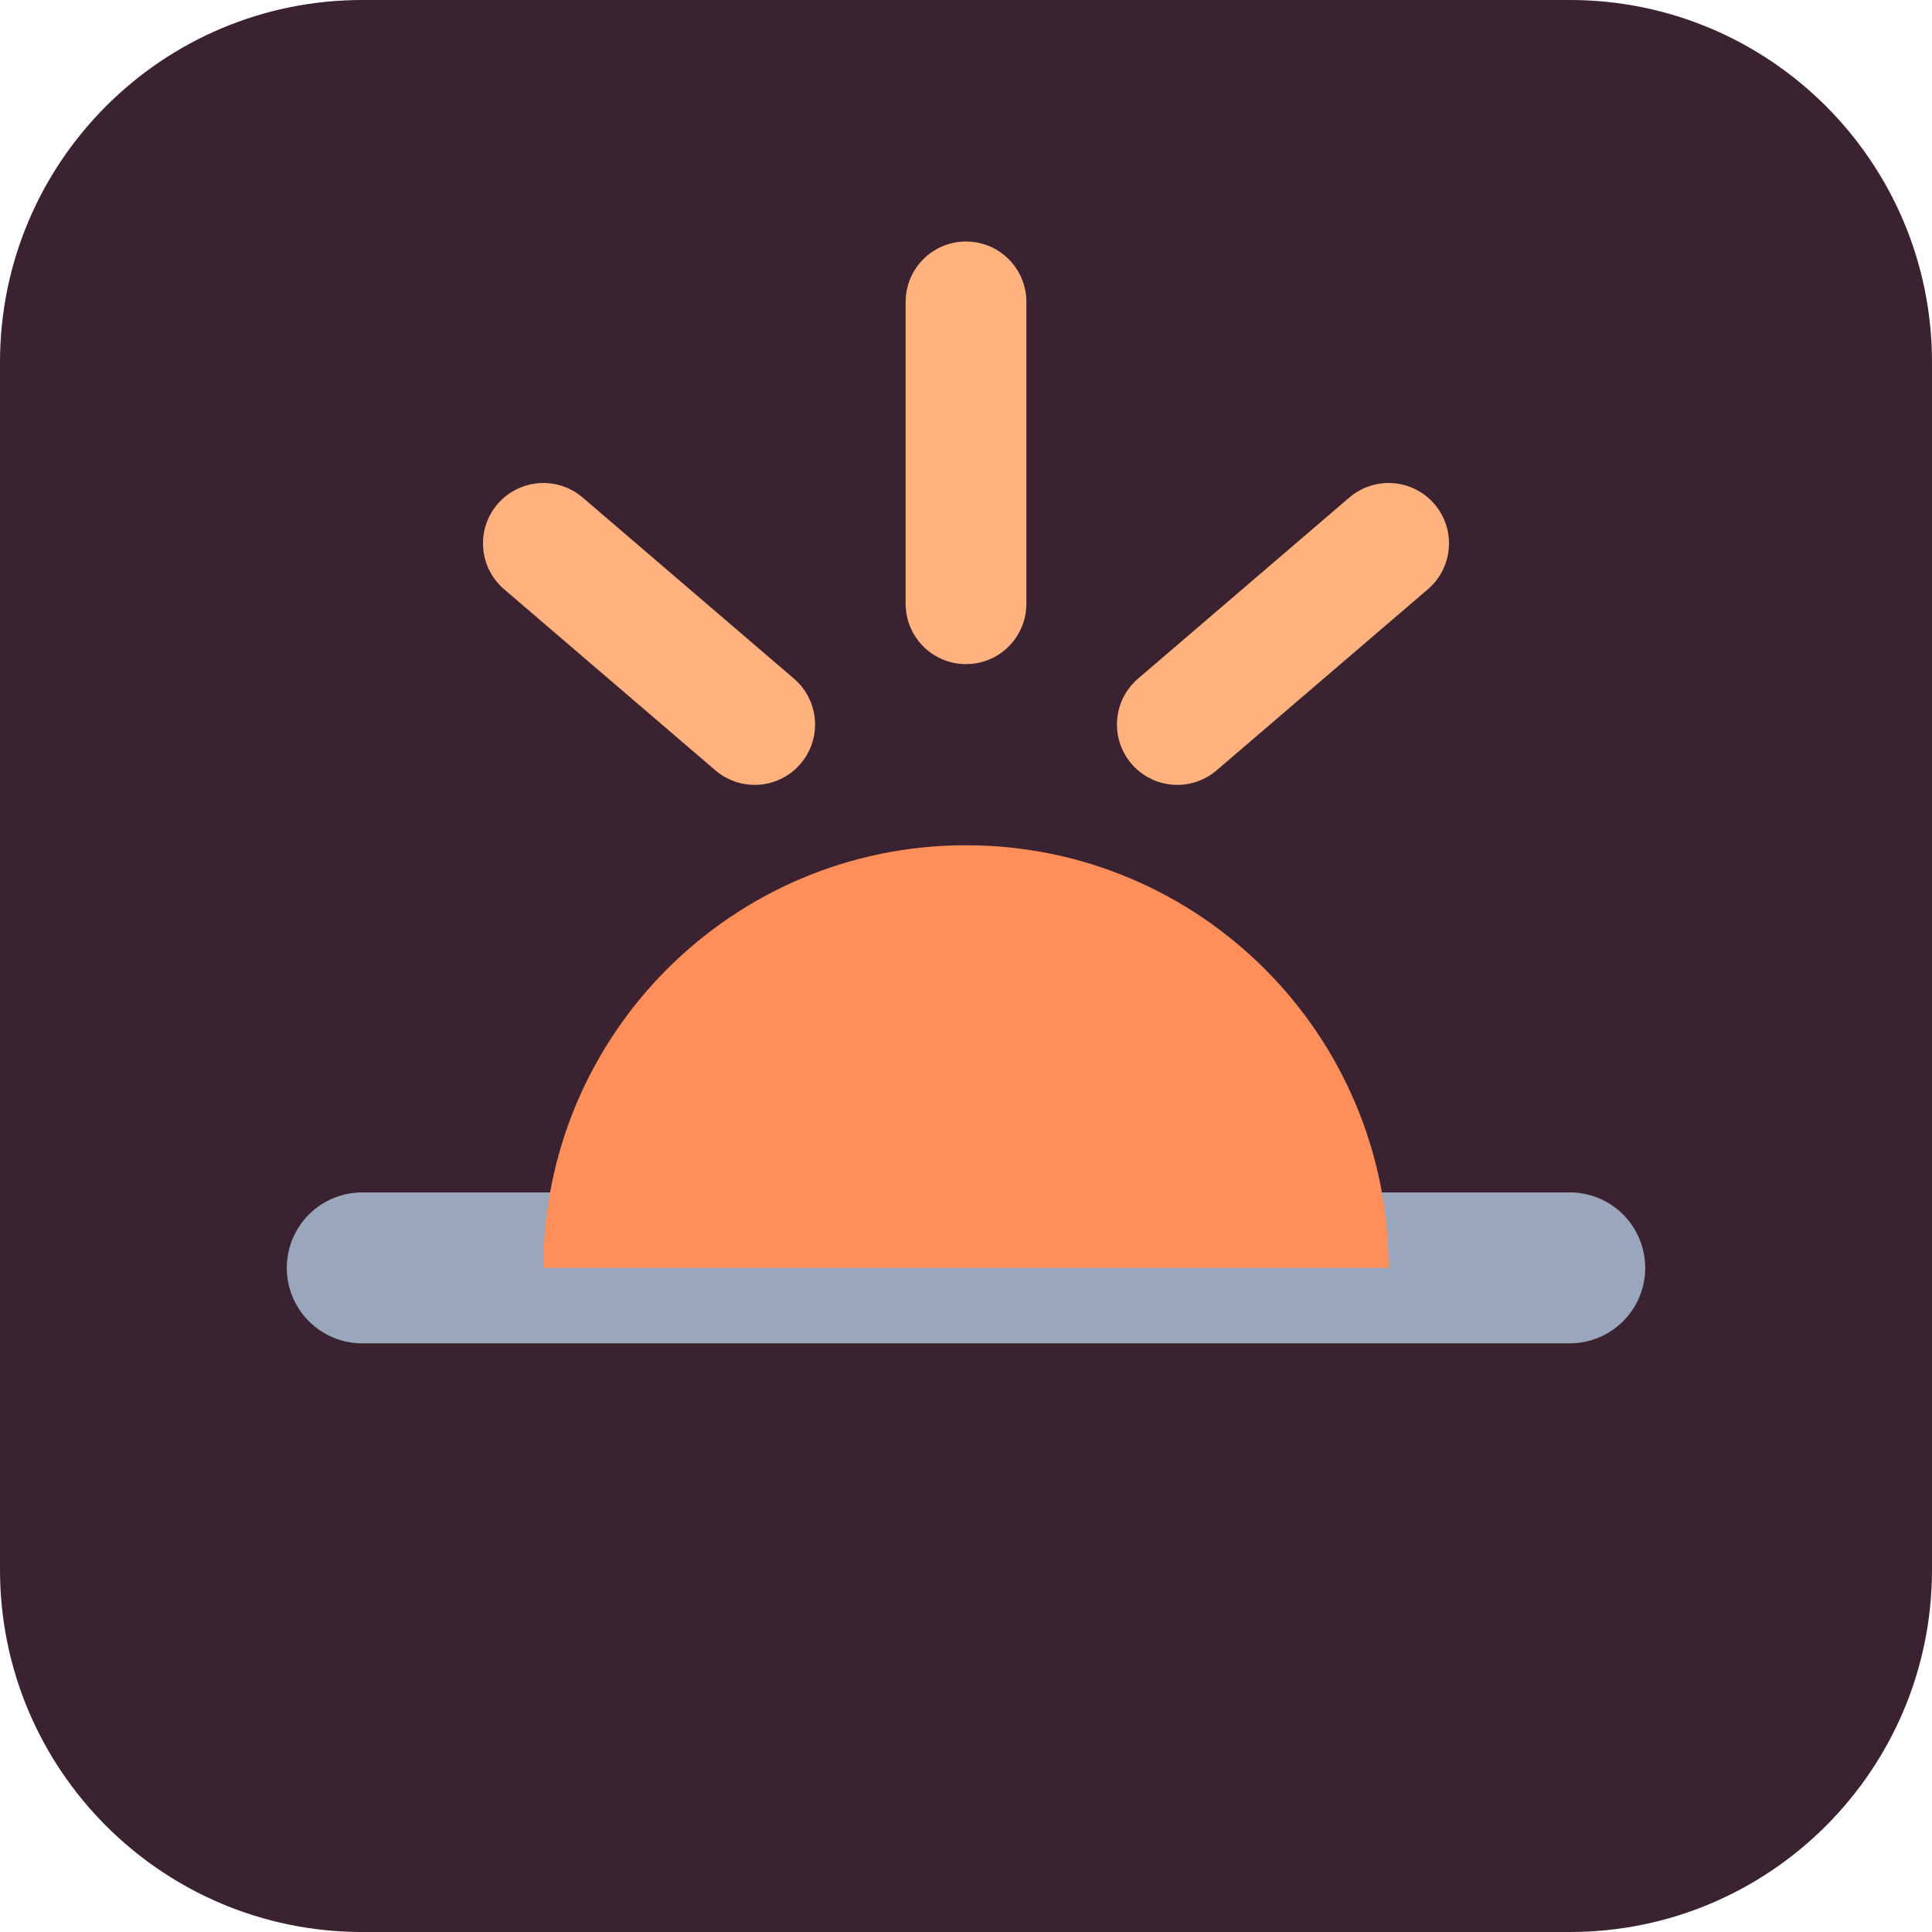
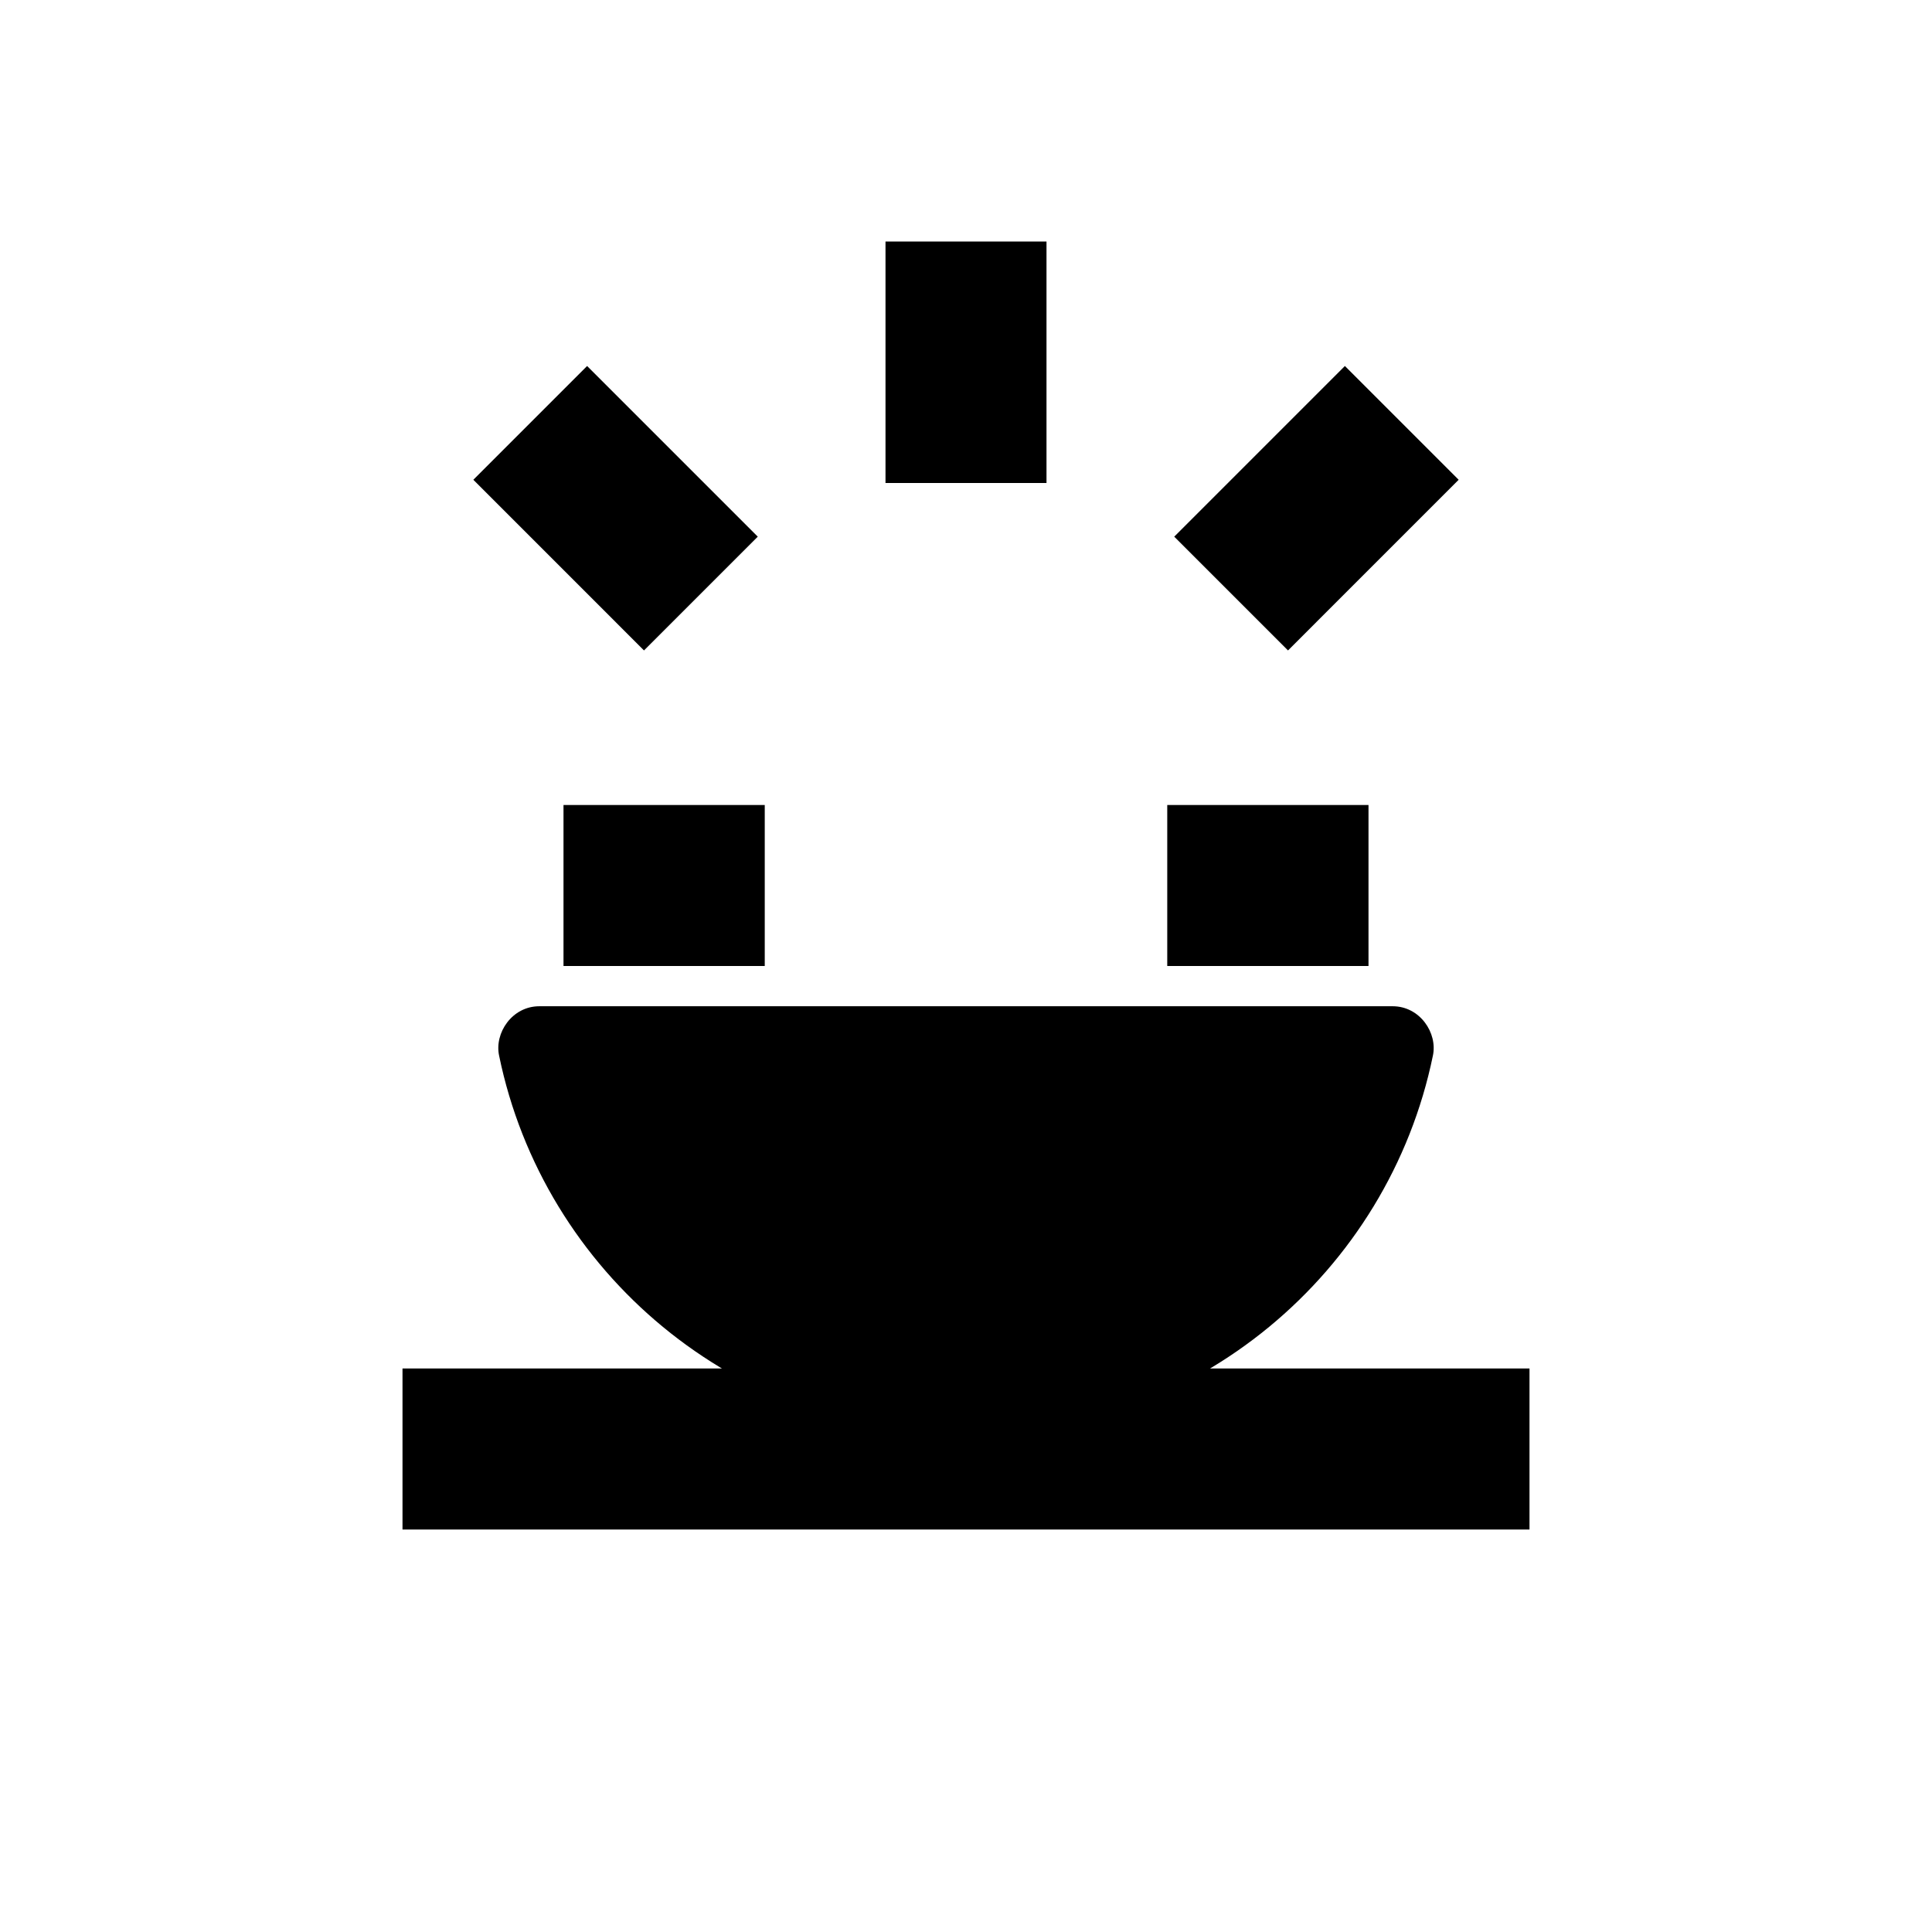
- <svg xmlns="http://www.w3.org/2000/svg" viewBox="0 0 64 64">
-   <rect width="64" height="64" rx="12" fill="#3b2230" />
-   <path d="M12 42h40" fill="none" stroke="#9aa6bb" stroke-linecap="round" stroke-width="5" />
-   <path d="M18 42a14 14 0 0 1 28 0" fill="#ff8f5a" />
-   <path d="M32 10v10M18 18l7 6M46 18l-7 6" fill="none" stroke="#ffb17e" stroke-linecap="round" stroke-width="4" />
+ <svg xmlns="http://www.w3.org/2000/svg" viewBox="0 0 36 36" width="36" height="36" aria-hidden="true">
+   <path fill="currentColor" d="M7.5 25.5h21v3h-21zM16.5 4.5h3v4.5h-3zM8.82 8.94l2.12-2.12 3.18 3.18L12 12.12zM27.18 8.94L24 12.12 21.88 10l3.18-3.18zM10.5 15h3.75v3H10.5zM21.75 15h3.75v3h-3.75zM10.05 18.75h15.9c.51 0 .84.5.75.92-.83 4.04-4.41 7.08-8.7 7.08s-7.87-3.04-8.7-7.08c-.09-.42.24-.92.75-.92z" />
</svg>
